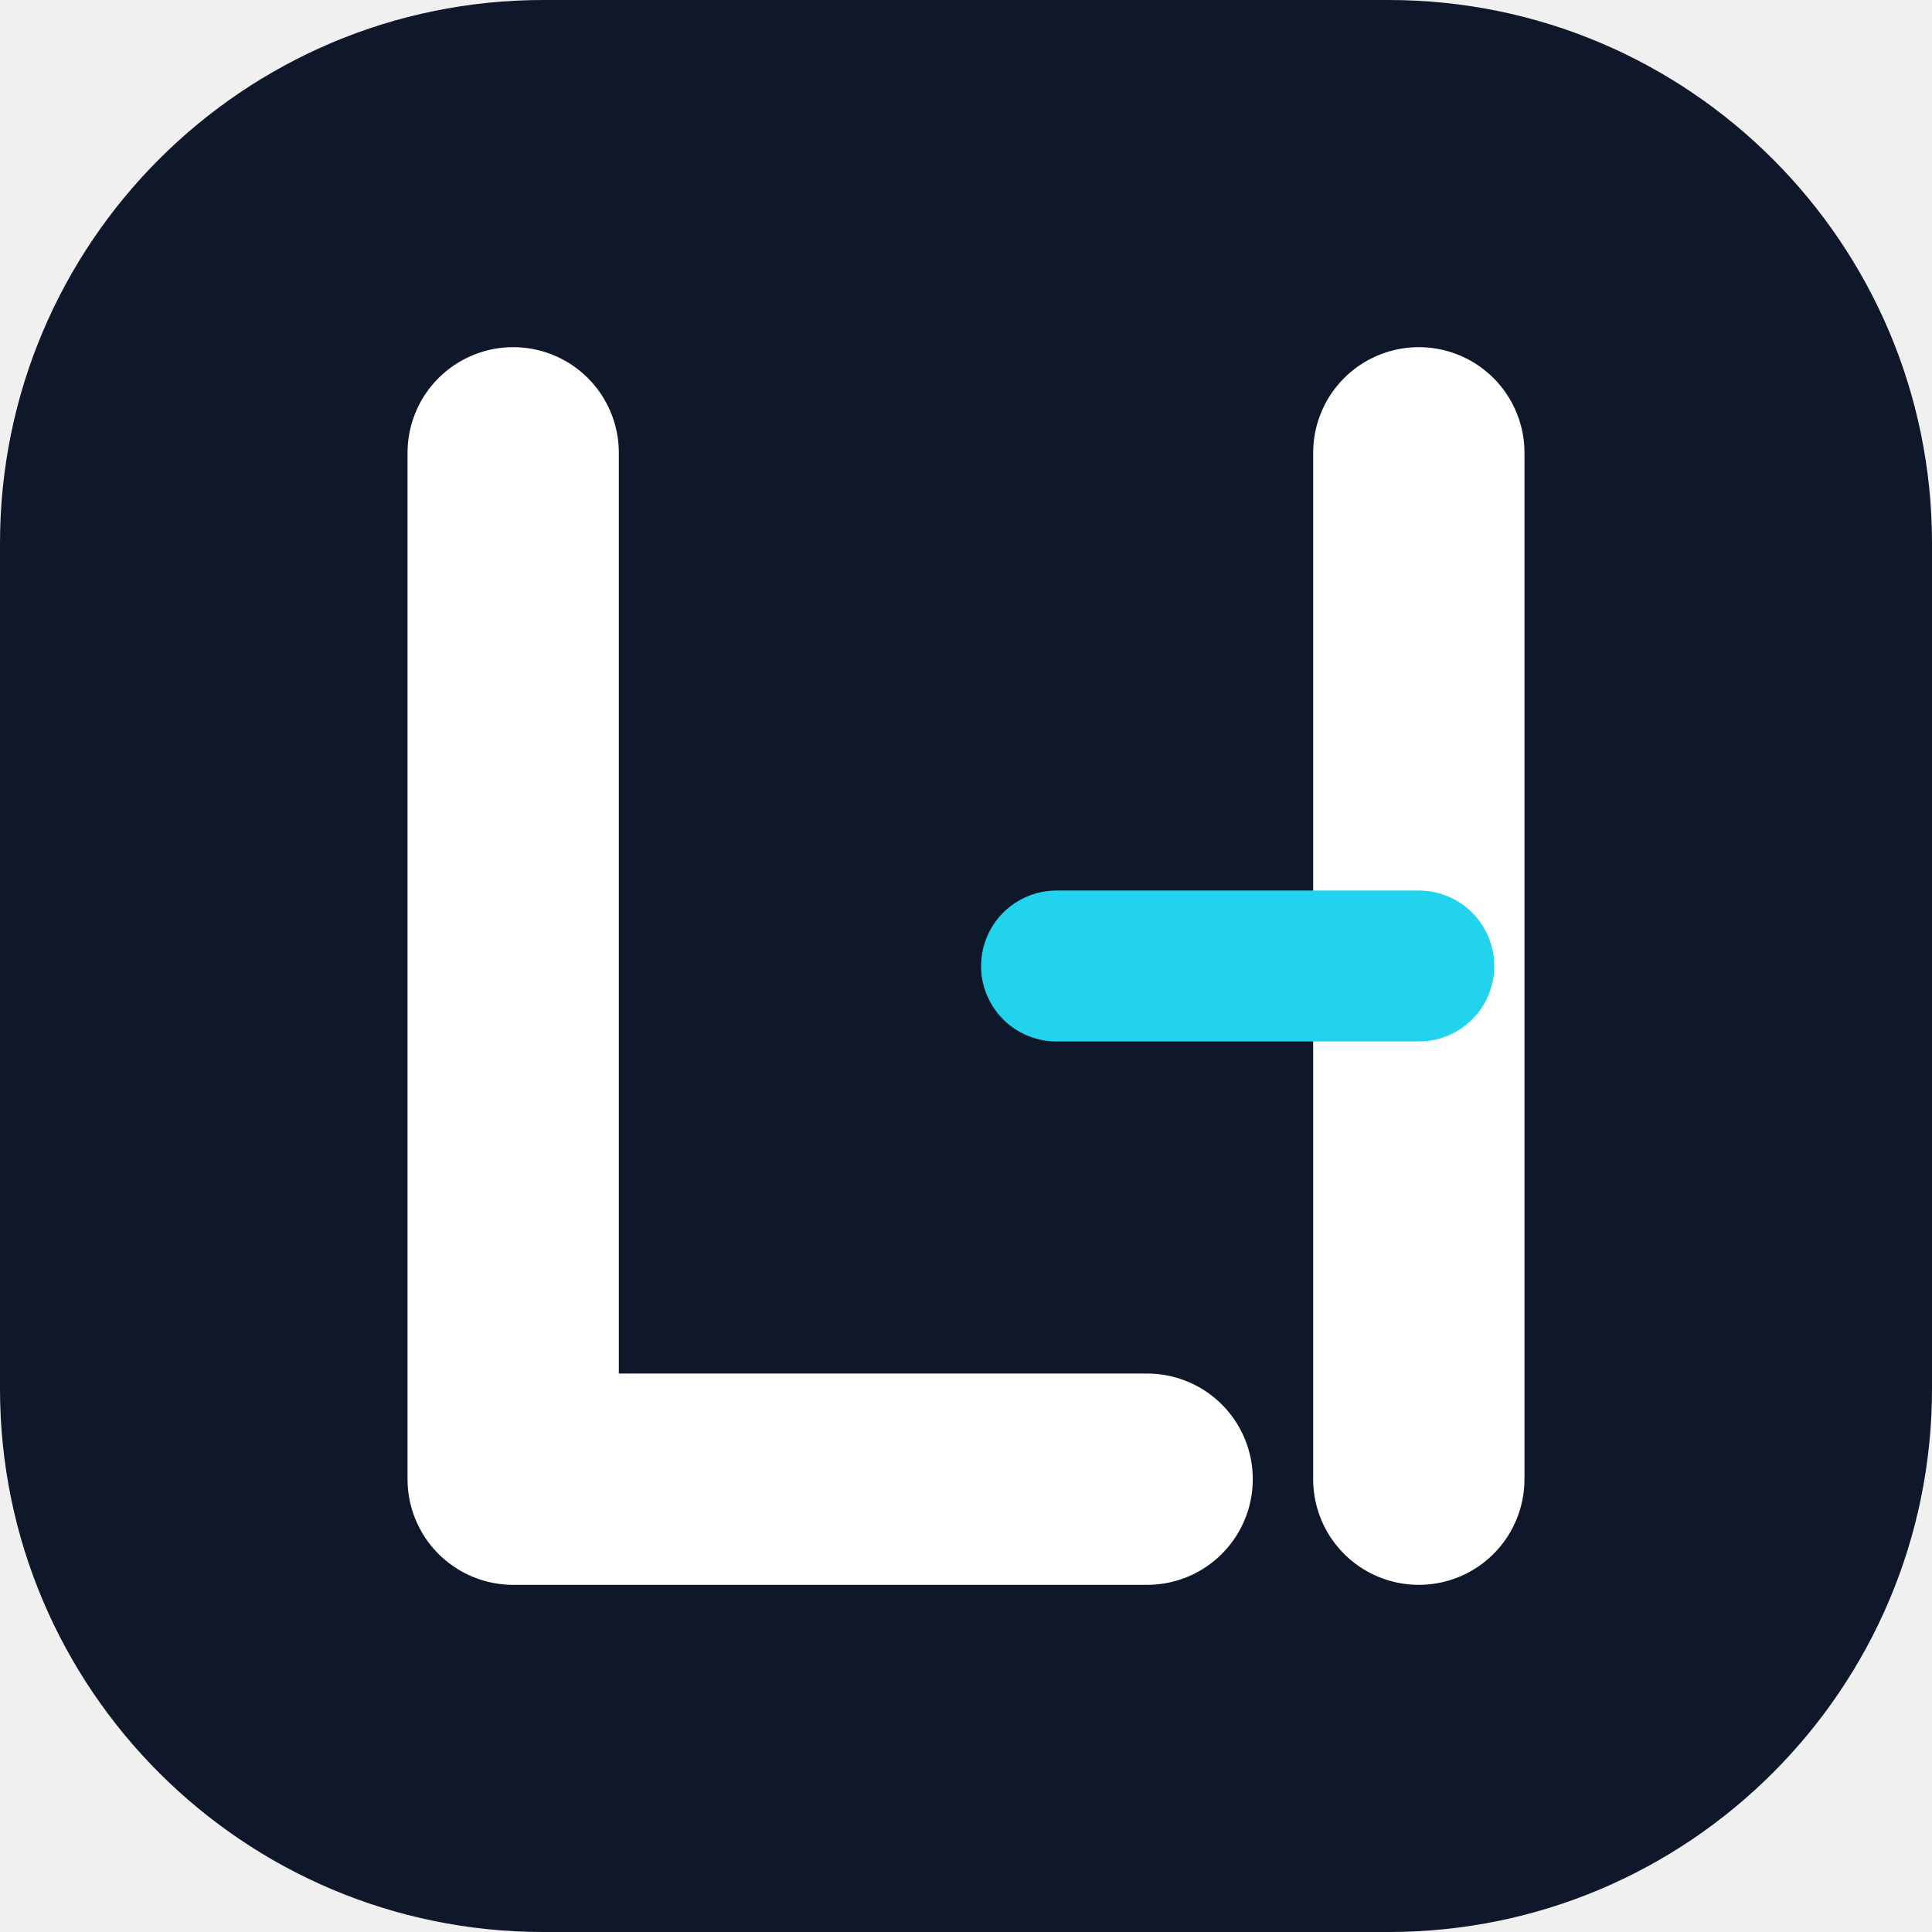
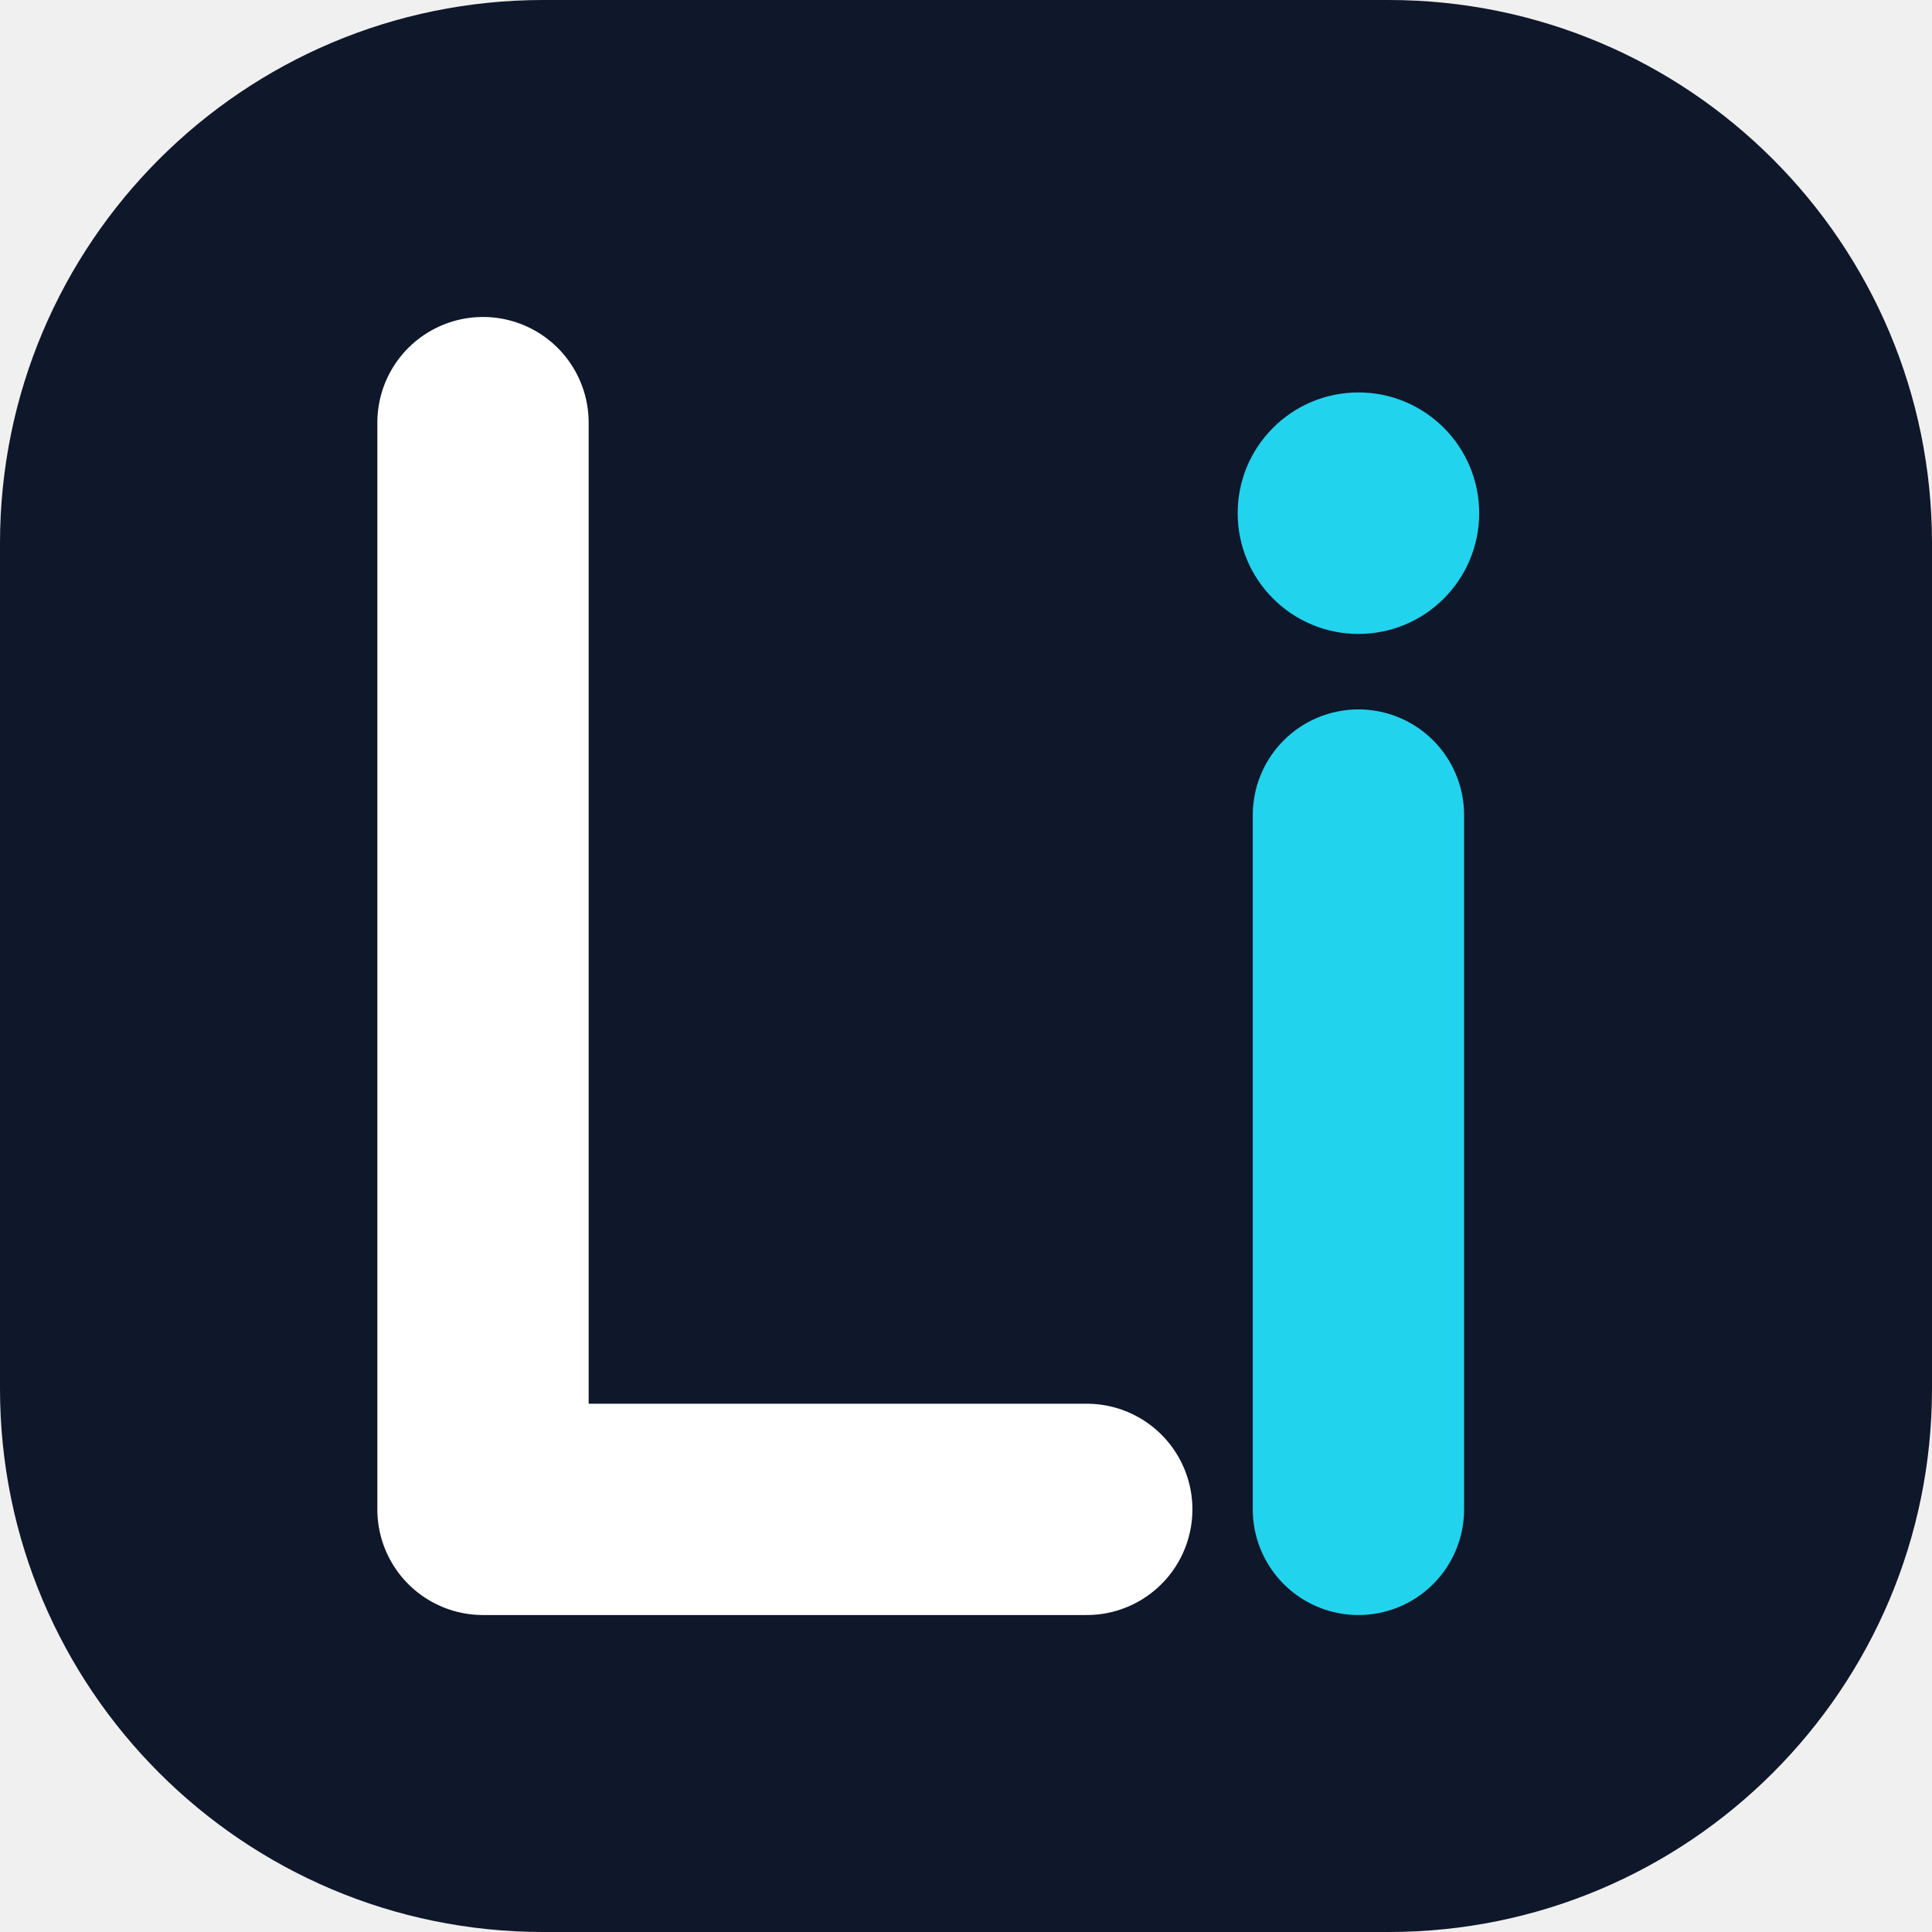
<svg xmlns="http://www.w3.org/2000/svg" viewBox="0 0 64 64" role="img" aria-labelledby="title">
  <rect width="64" height="64" rx="18" fill="#0F172A" />
-   <path d="M17 15v34h21" fill="none" stroke="#FFFFFF" stroke-linecap="round" stroke-linejoin="round" stroke-width="7" />
-   <path d="M47 15v34" fill="none" stroke="#FFFFFF" stroke-linecap="round" stroke-width="7" />
-   <path d="M35 32h12" fill="none" stroke="#22D3EE" stroke-linecap="round" stroke-width="5" />
+   <path d="M16 14v36h20" fill="none" stroke="#FFFFFF" stroke-linecap="round" stroke-linejoin="round" stroke-width="7" />
+   <path d="M45 27v23" fill="none" stroke="#22D3EE" stroke-linecap="round" stroke-width="7" />
+   <circle cx="45" cy="17" r="4" fill="#22D3EE" />
</svg>
